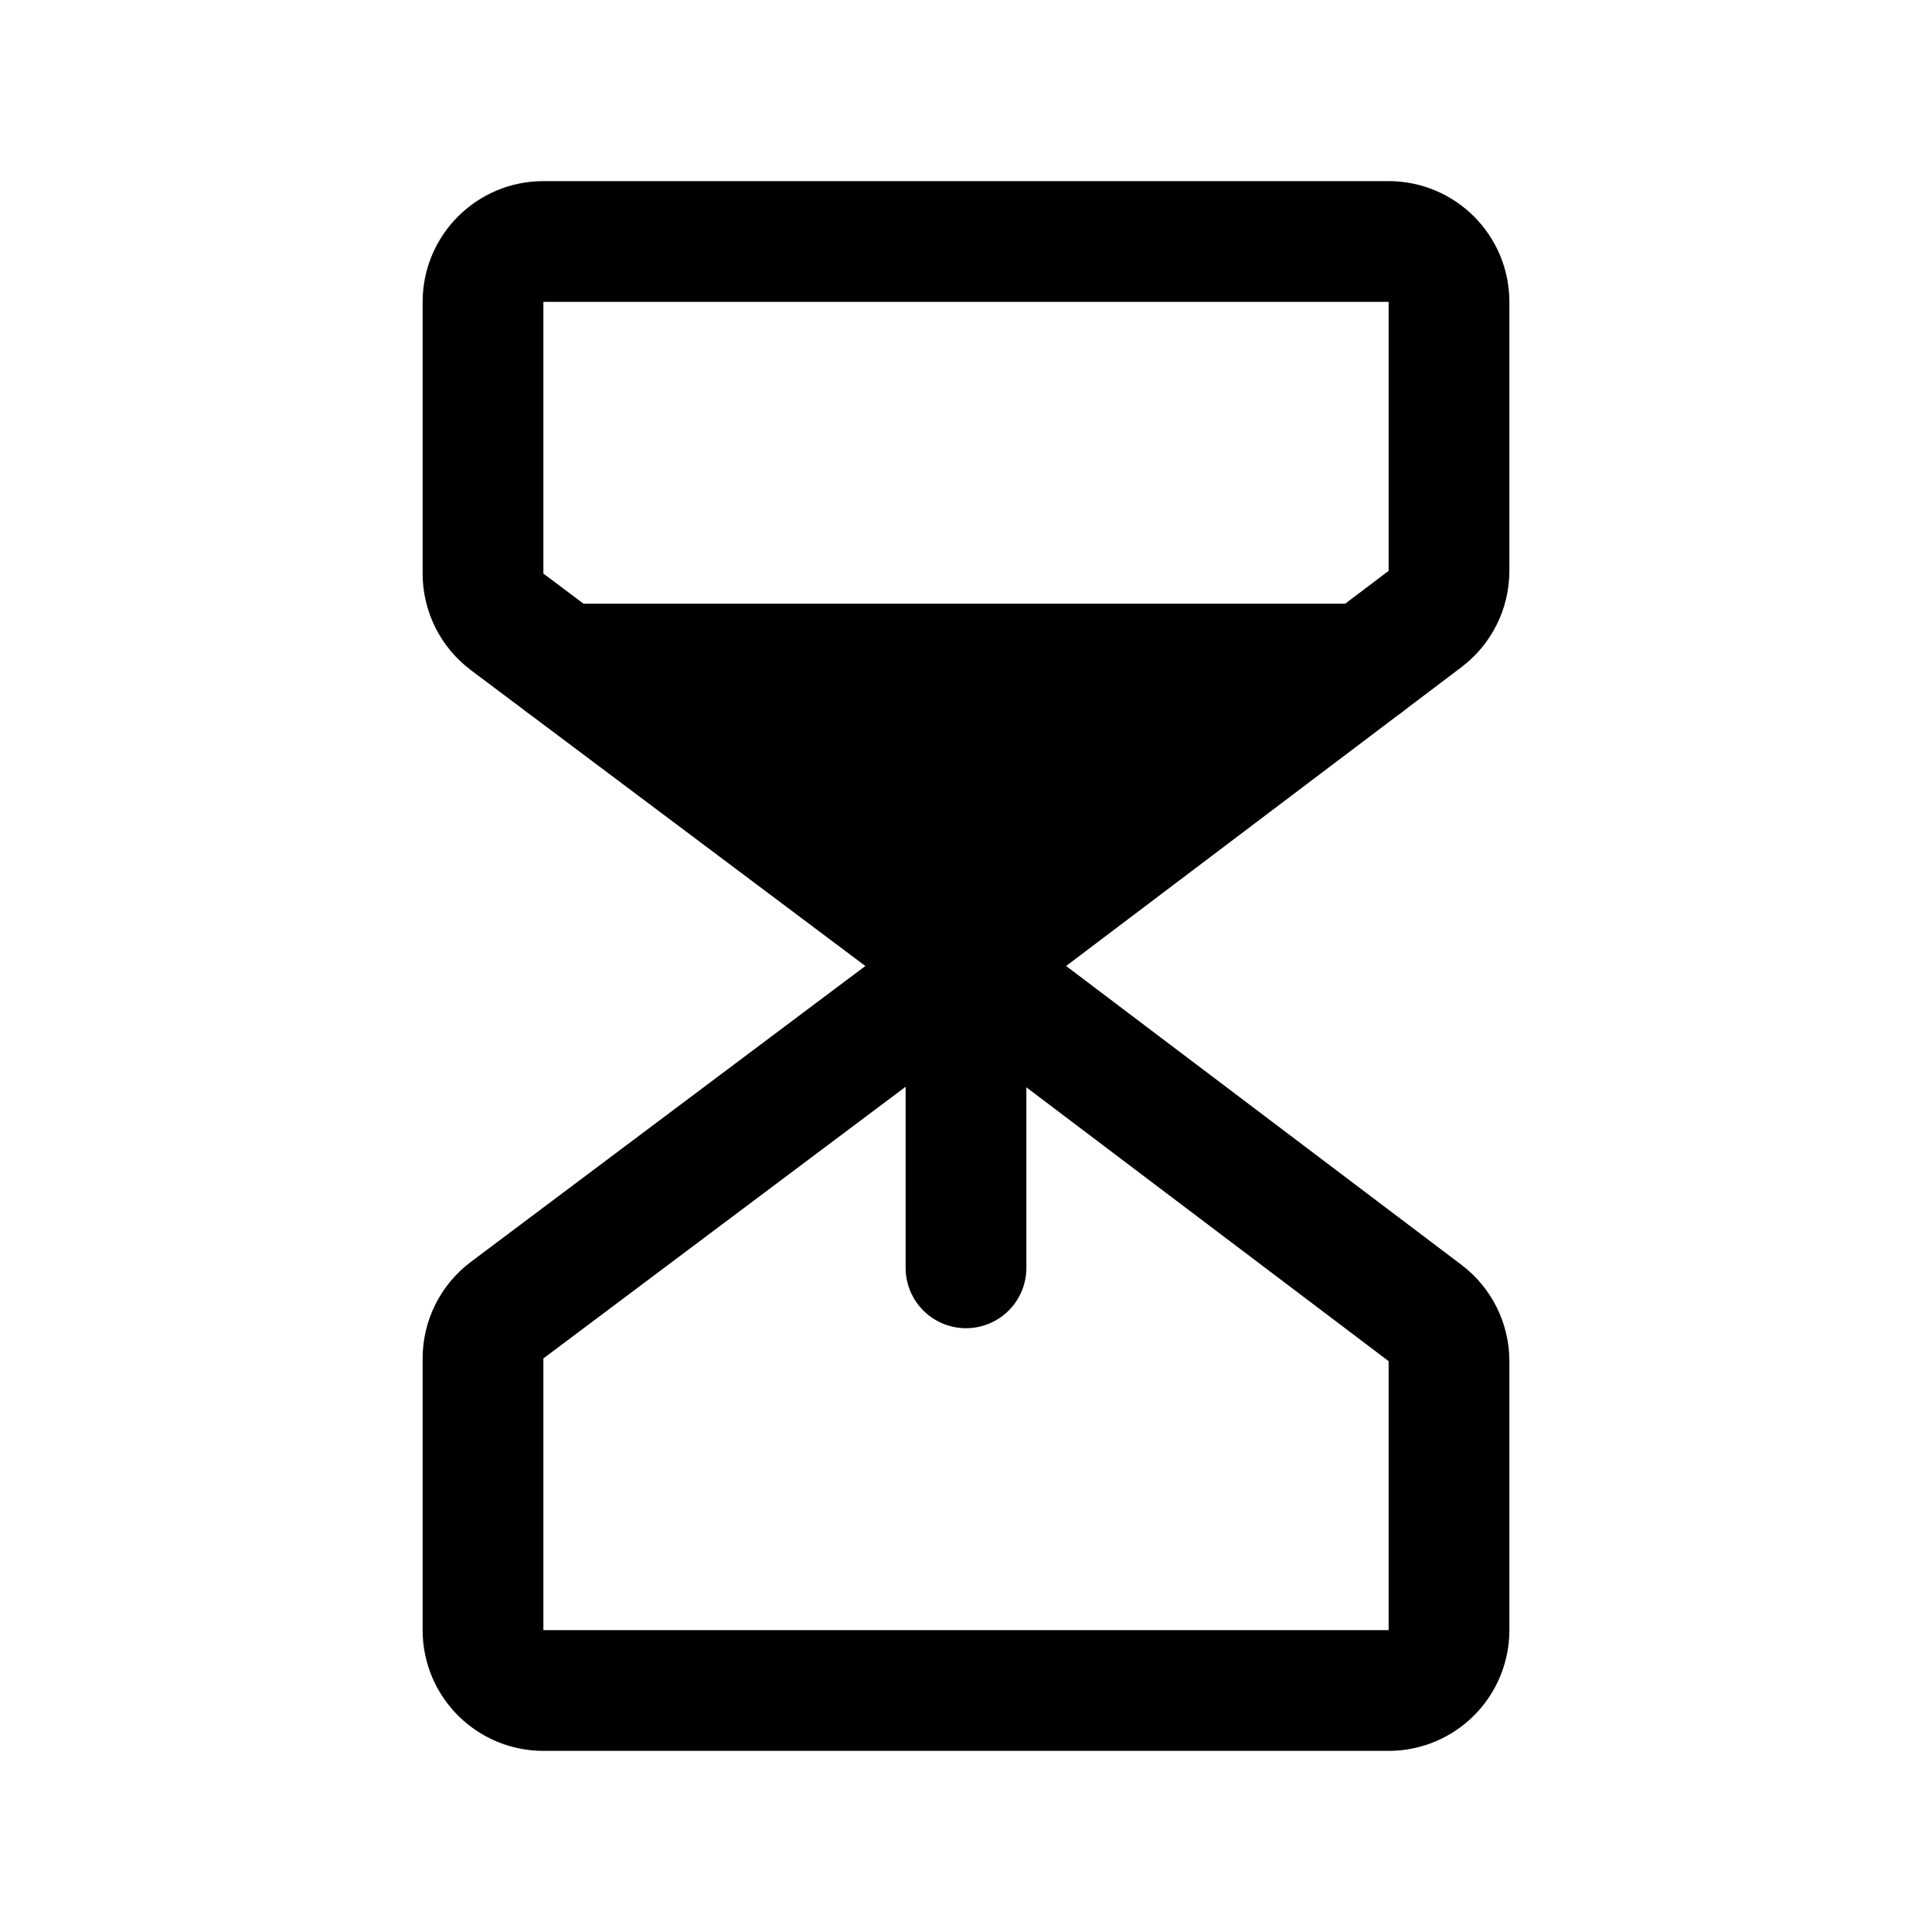
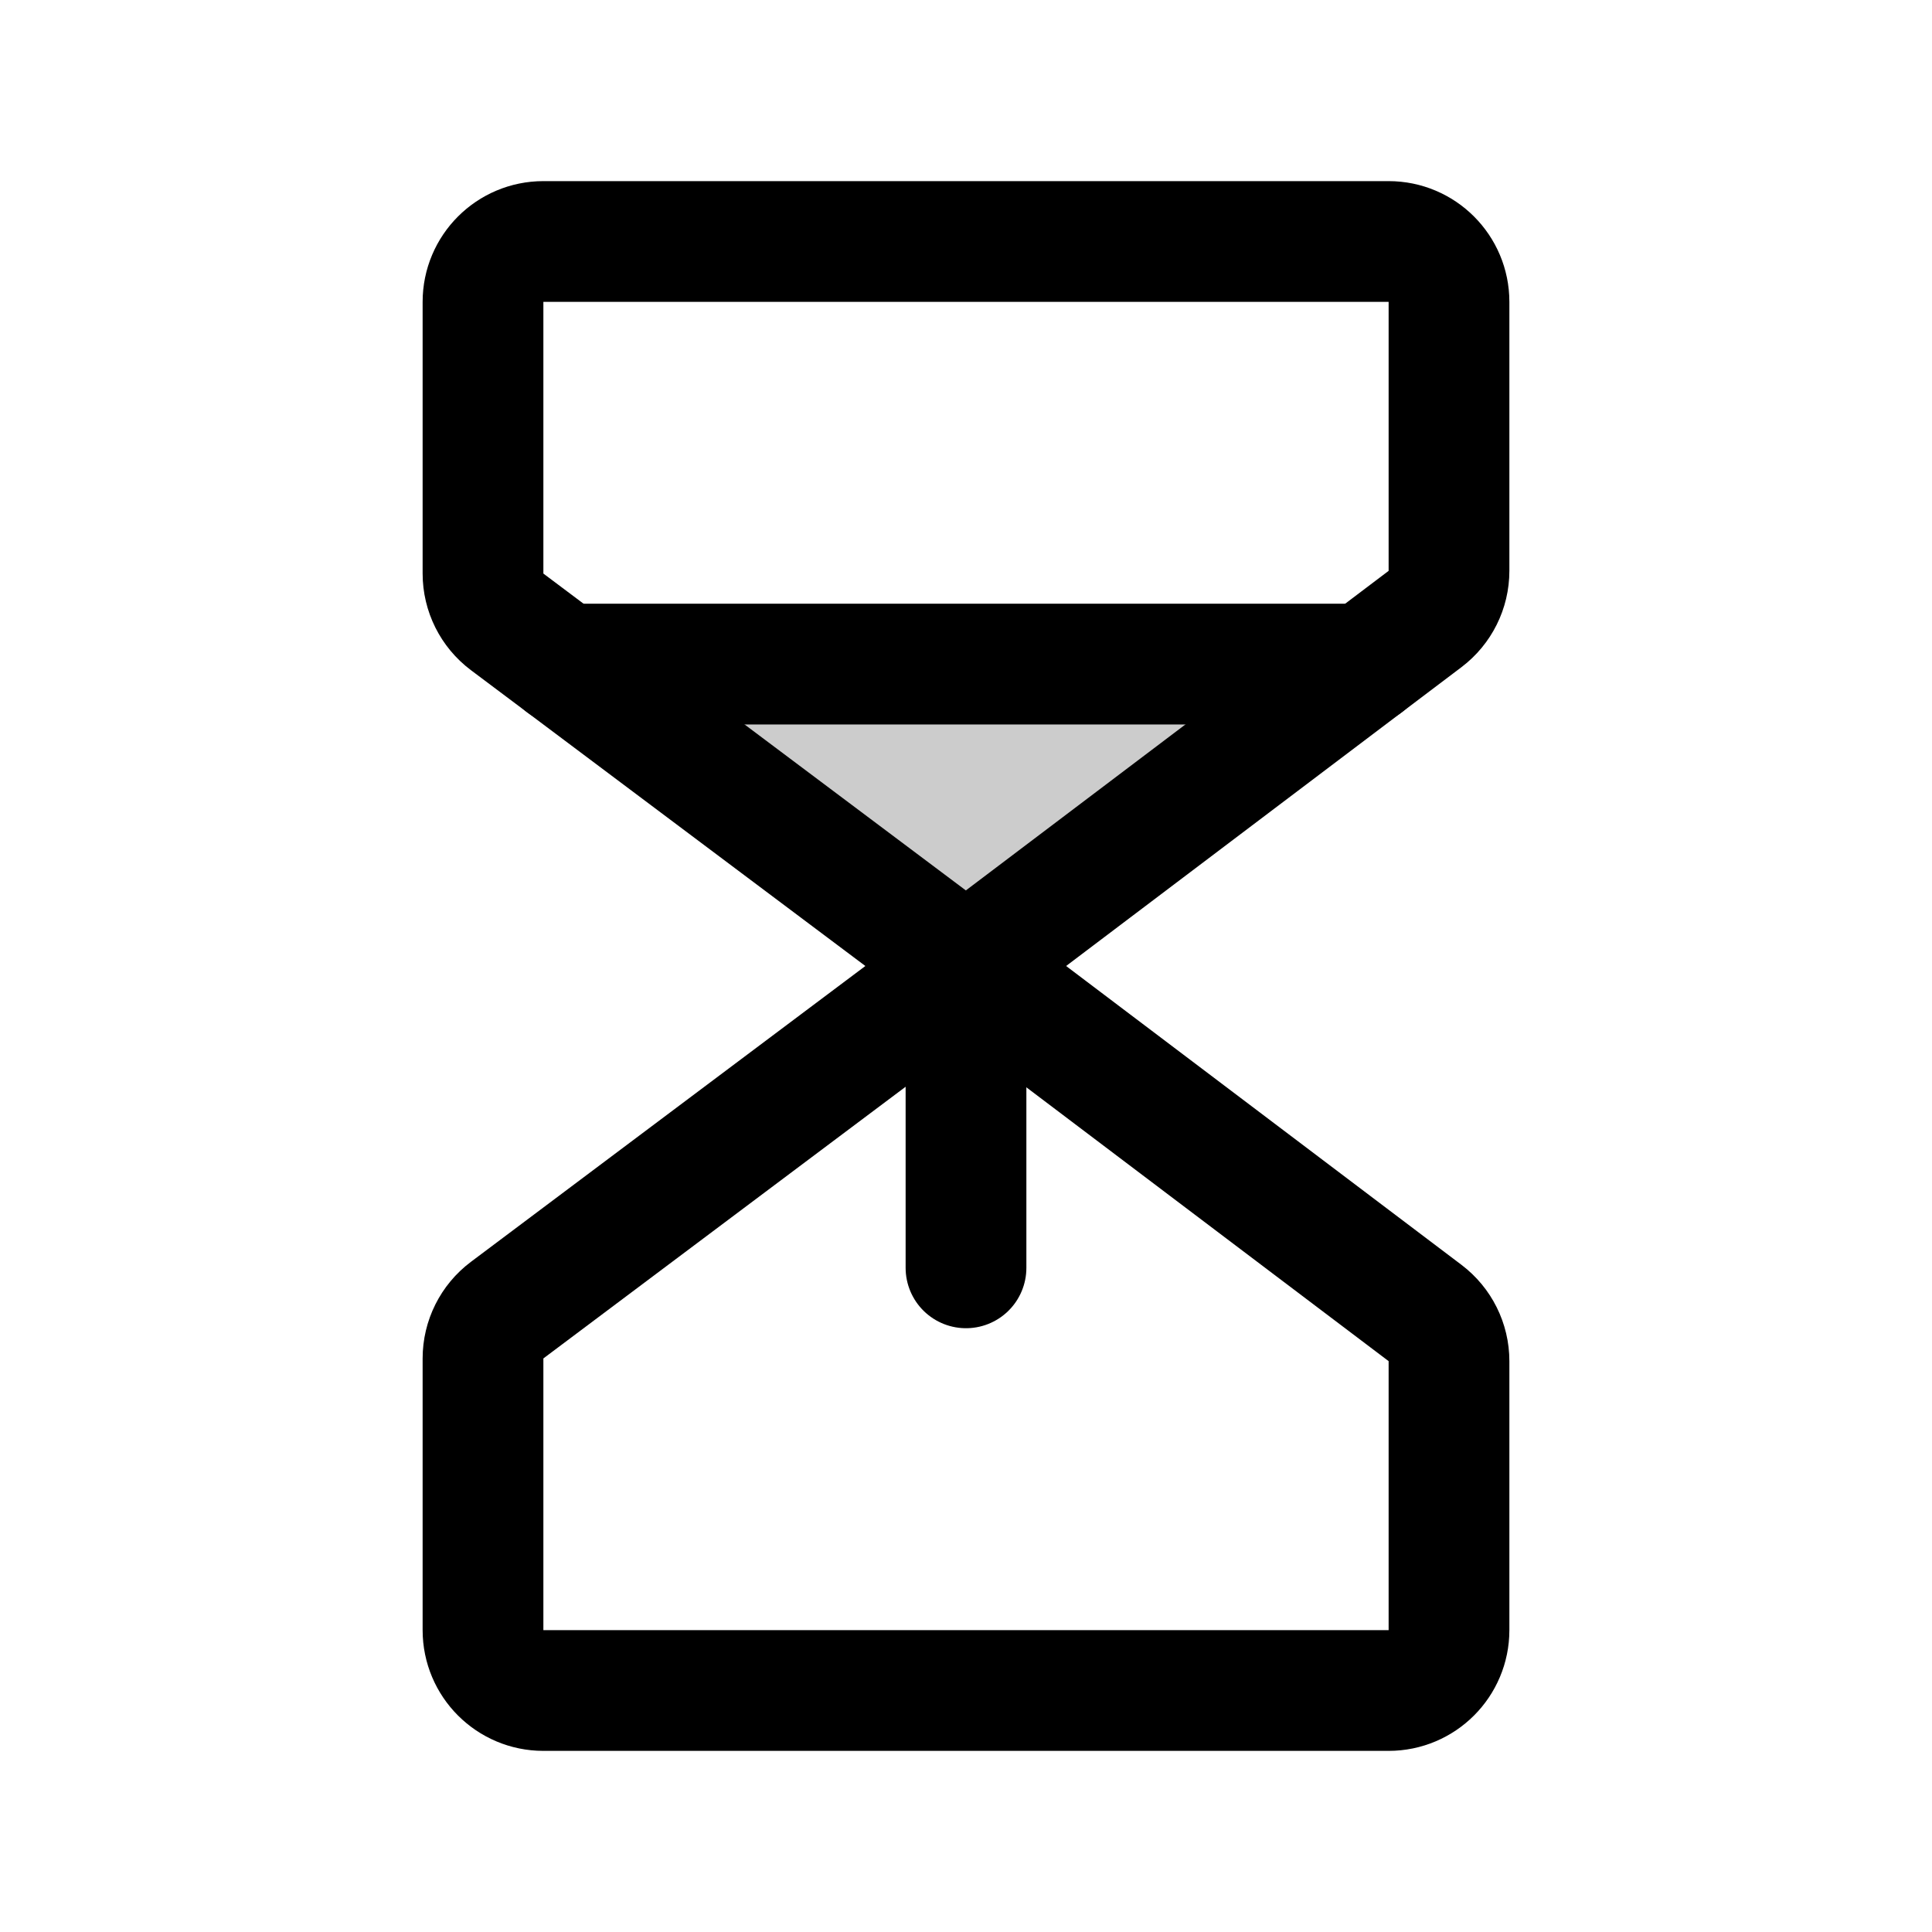
<svg xmlns="http://www.w3.org/2000/svg" id="Raw" viewBox="0 0 256 256">
-   <rect width="256" height="256" fill="none" />
-   <polygon points="128 128 180.923 87.995 74.661 87.995 128 128" />
+   <polygon points="128 128 180.923 87.995 74.661 87.995 128 128" opacity="0.2" />
  <path d="M128,128,67.2,82.4A8,8,0,0,1,64,76V40a8,8,0,0,1,8-8H184a8,8,0,0,1,8,8V75.641a8,8,0,0,1-3.176,6.382L128,128h0" fill="none" stroke="#000" stroke-linecap="round" stroke-linejoin="round" stroke-width="16" />
  <path d="M128,128,67.2,173.6A8,8,0,0,0,64,180v36a8,8,0,0,0,8,8H184a8,8,0,0,0,8-8V180.359a8,8,0,0,0-3.176-6.382L128,128h0" fill="none" stroke="#000" stroke-linecap="round" stroke-linejoin="round" stroke-width="16" />
  <line x1="128" y1="167.995" x2="128" y2="128" fill="none" stroke="#000" stroke-linecap="round" stroke-linejoin="round" stroke-width="16" />
  <line x1="74.661" y1="87.995" x2="180.923" y2="87.995" fill="none" stroke="#000" stroke-linecap="round" stroke-linejoin="round" stroke-width="16" />
</svg>
